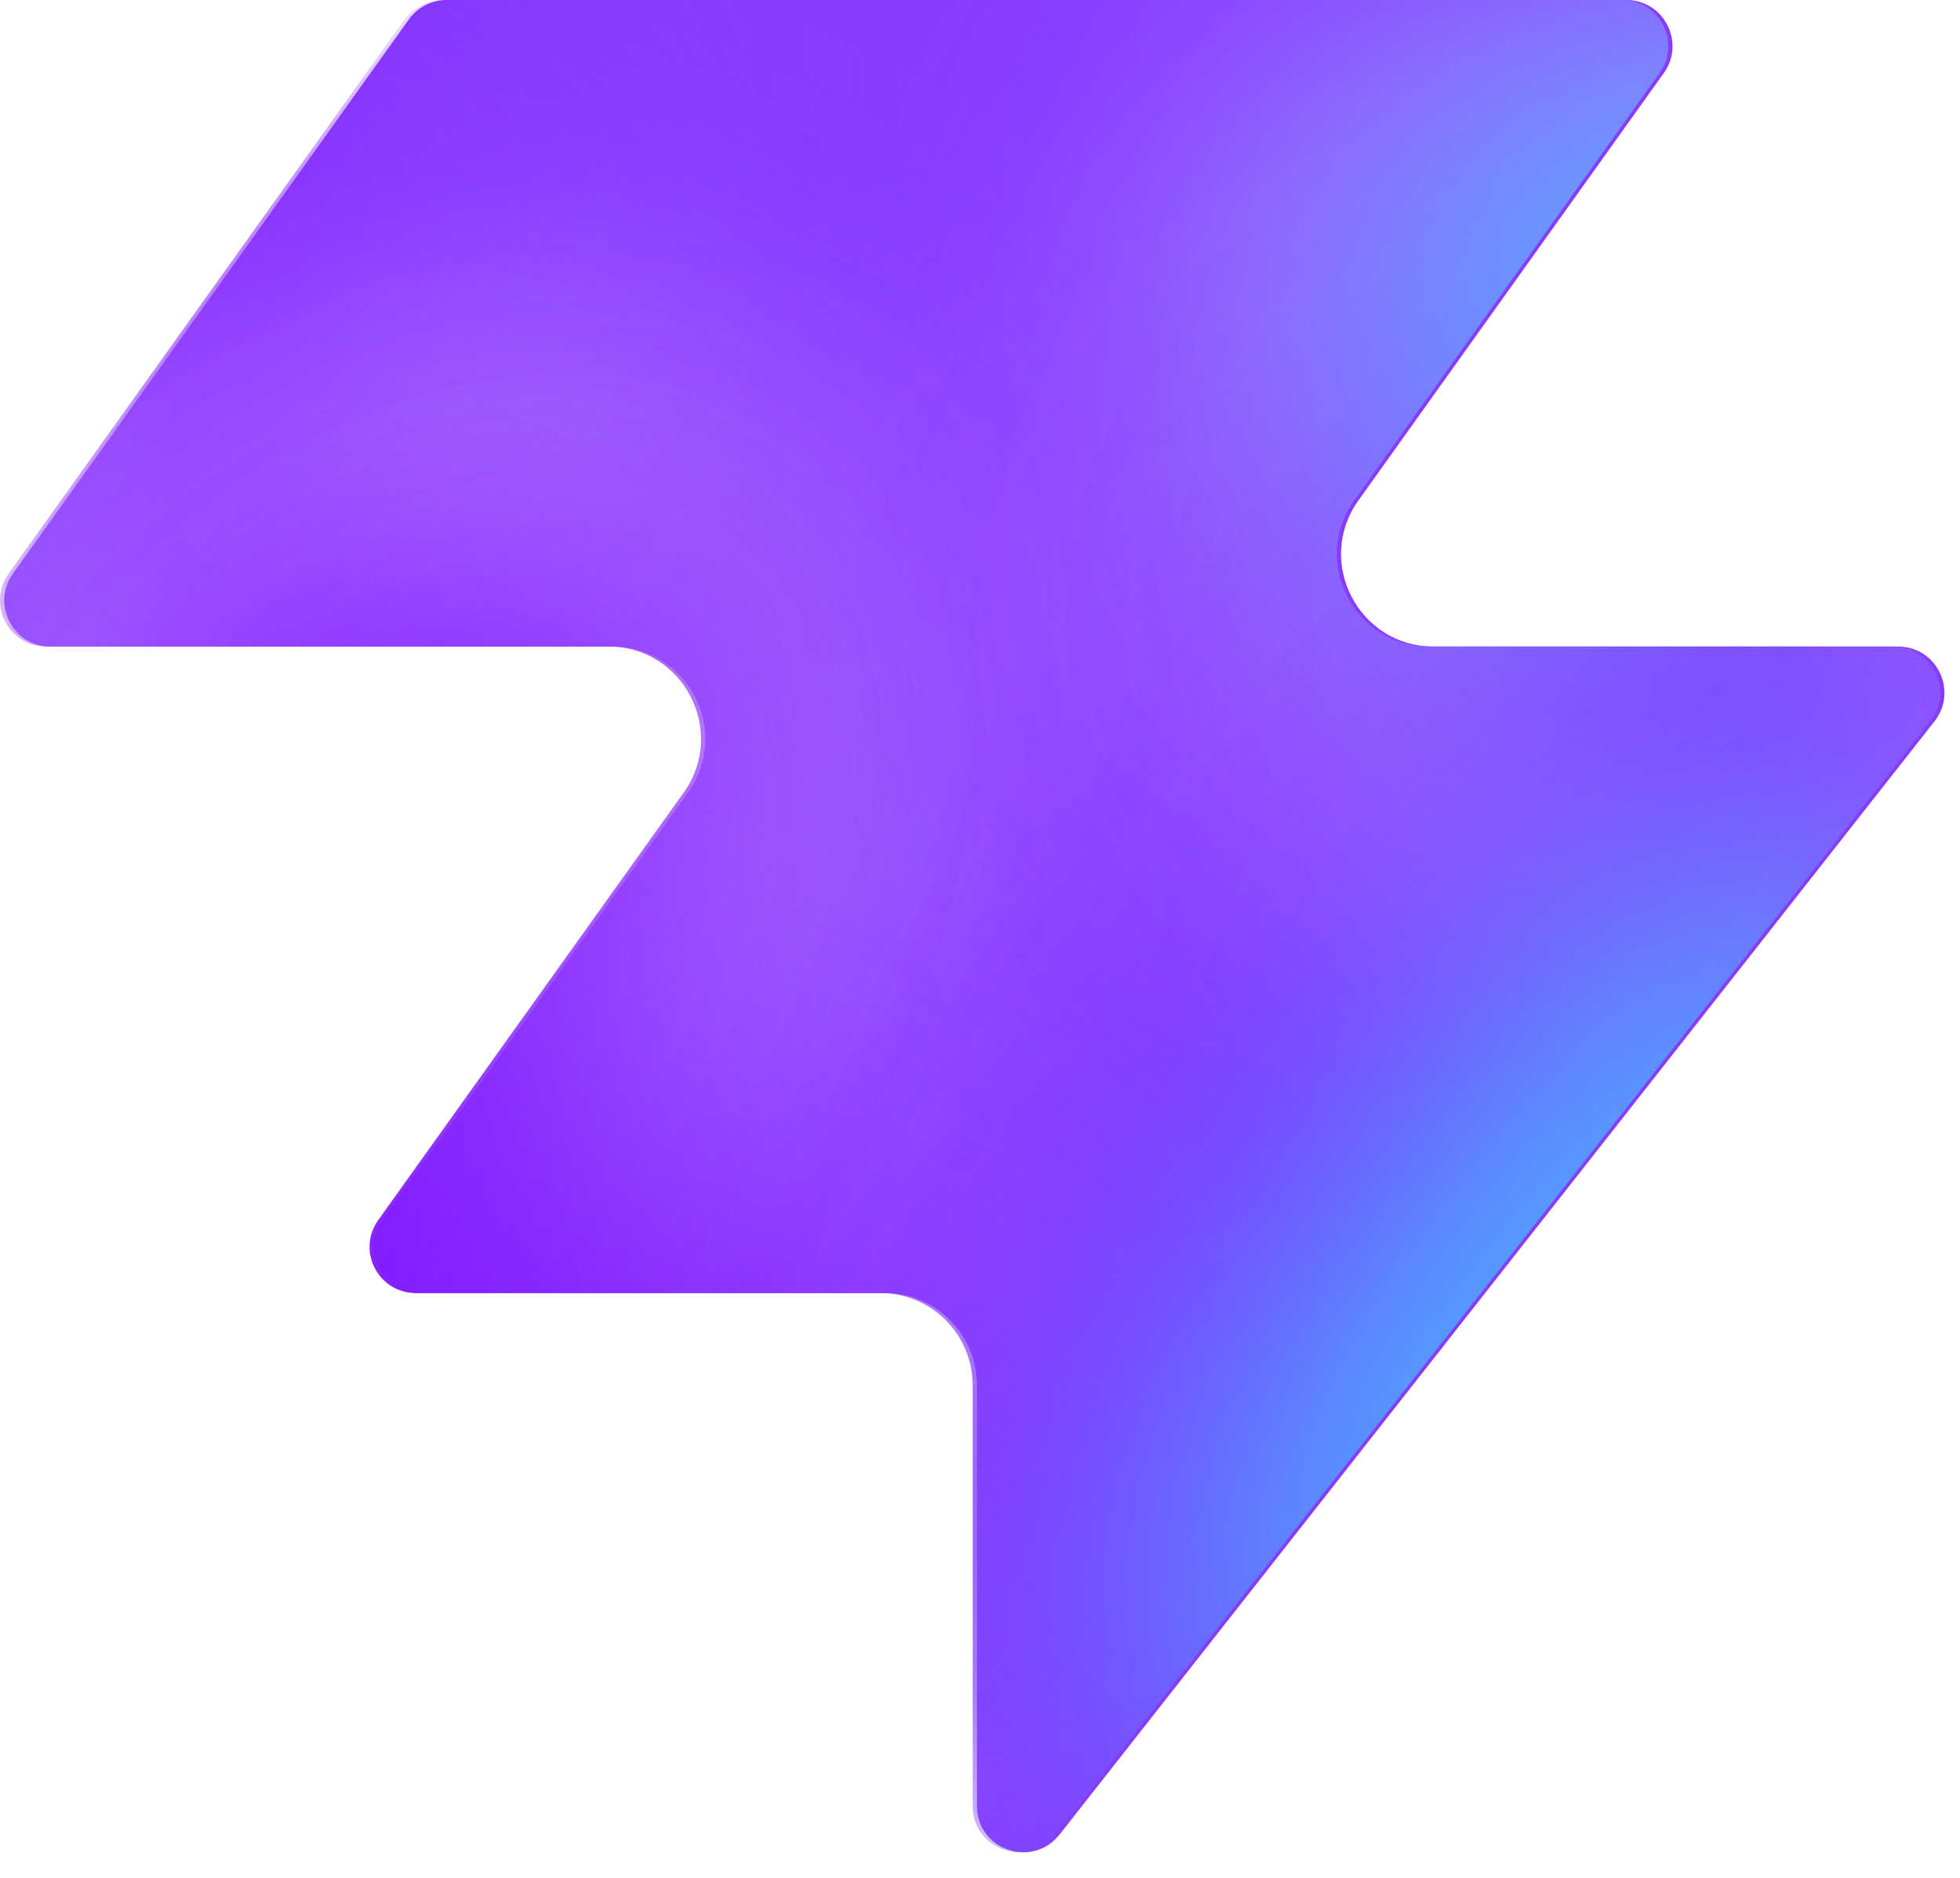
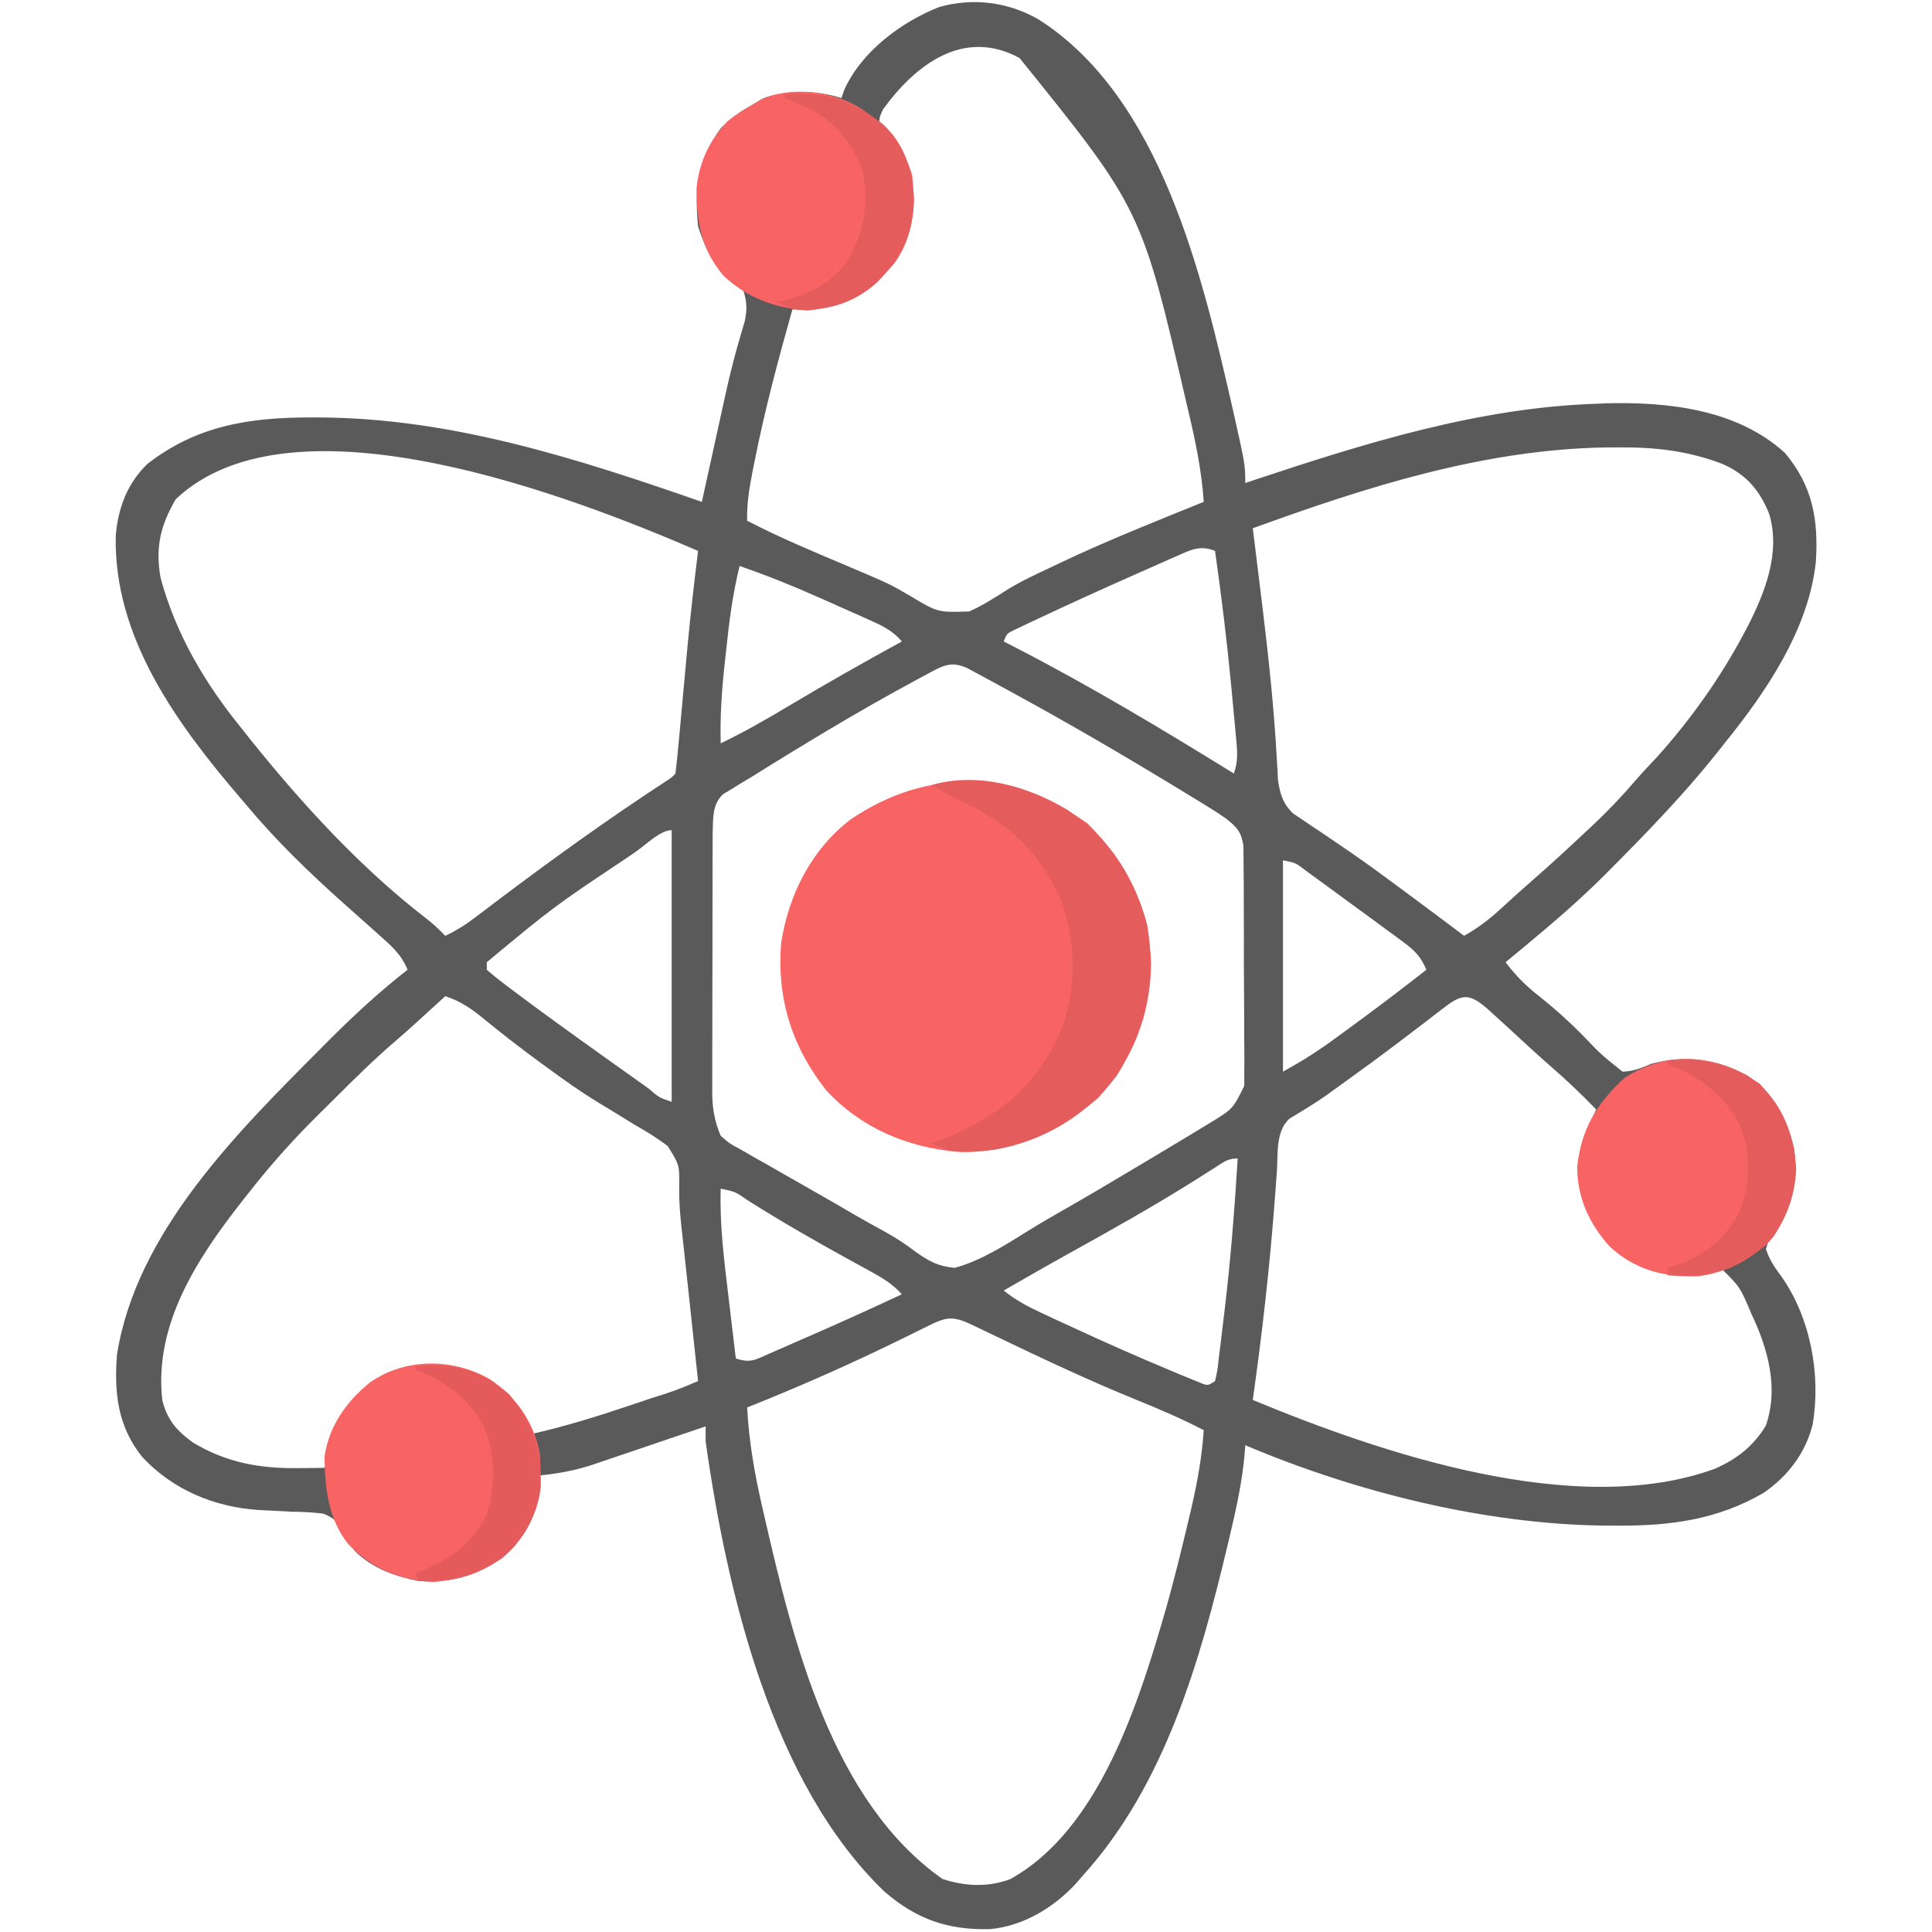
- <svg xmlns="http://www.w3.org/2000/svg" width="48" height="46" fill="none" viewBox="0 0 48 46">
-   <path fill="#863bff" d="M25.946 44.938c-.664.845-2.021.375-2.021-.698V33.937a2.26 2.26 0 0 0-2.262-2.262H10.287c-.92 0-1.456-1.04-.92-1.788l7.48-10.471c1.07-1.497 0-3.578-1.842-3.578H1.237c-.92 0-1.456-1.04-.92-1.788L10.013.474c.214-.297.556-.474.92-.474h28.894c.92 0 1.456 1.04.92 1.788l-7.48 10.471c-1.07 1.498 0 3.579 1.842 3.579h11.377c.943 0 1.473 1.088.89 1.83L25.947 44.94z" style="fill:#863bff;fill:color(display-p3 .525 .23 1);fill-opacity:1" />
-   <mask id="a" width="48" height="46" x="0" y="0" maskUnits="userSpaceOnUse" style="mask-type:alpha">
-     <path fill="#000" d="M25.842 44.938c-.664.844-2.021.375-2.021-.698V33.937a2.26 2.26 0 0 0-2.262-2.262H10.183c-.92 0-1.456-1.04-.92-1.788l7.48-10.471c1.07-1.498 0-3.579-1.842-3.579H1.133c-.92 0-1.456-1.04-.92-1.787L9.91.473c.214-.297.556-.474.92-.474h28.894c.92 0 1.456 1.04.92 1.788l-7.48 10.471c-1.07 1.498 0 3.578 1.842 3.578h11.377c.943 0 1.473 1.088.89 1.832L25.843 44.94z" style="fill:#000;fill-opacity:1" />
-   </mask>
-   <g mask="url(#a)">
-     <g filter="url(#b)">
-       <ellipse cx="5.508" cy="14.704" fill="#ede6ff" rx="5.508" ry="14.704" style="fill:#ede6ff;fill:color(display-p3 .927 .903 1);fill-opacity:1" transform="matrix(.00324 1 1 -.00324 -4.47 31.516)" />
-     </g>
-     <g filter="url(#c)">
-       <ellipse cx="10.399" cy="29.851" fill="#ede6ff" rx="10.399" ry="29.851" style="fill:#ede6ff;fill:color(display-p3 .927 .903 1);fill-opacity:1" transform="matrix(.00324 1 1 -.00324 -39.328 7.883)" />
-     </g>
-     <g filter="url(#d)">
-       <ellipse cx="5.508" cy="30.487" fill="#7e14ff" rx="5.508" ry="30.487" style="fill:#7e14ff;fill:color(display-p3 .492 .077 1);fill-opacity:1" transform="rotate(89.814 -25.913 -14.639)scale(1 -1)" />
-     </g>
-     <g filter="url(#e)">
-       <ellipse cx="5.508" cy="30.599" fill="#7e14ff" rx="5.508" ry="30.599" style="fill:#7e14ff;fill:color(display-p3 .492 .077 1);fill-opacity:1" transform="rotate(89.814 -32.644 -3.334)scale(1 -1)" />
-     </g>
-     <g filter="url(#f)">
-       <ellipse cx="5.508" cy="30.599" fill="#7e14ff" rx="5.508" ry="30.599" style="fill:#7e14ff;fill:color(display-p3 .492 .077 1);fill-opacity:1" transform="matrix(.00324 1 1 -.00324 -34.34 30.47)" />
-     </g>
-     <g filter="url(#g)">
-       <ellipse cx="14.072" cy="22.078" fill="#ede6ff" rx="14.072" ry="22.078" style="fill:#ede6ff;fill:color(display-p3 .927 .903 1);fill-opacity:1" transform="rotate(93.35 24.506 48.493)scale(-1 1)" />
-     </g>
-     <g filter="url(#h)">
-       <ellipse cx="3.47" cy="21.501" fill="#7e14ff" rx="3.47" ry="21.501" style="fill:#7e14ff;fill:color(display-p3 .492 .077 1);fill-opacity:1" transform="rotate(89.009 28.708 47.59)scale(-1 1)" />
-     </g>
-     <g filter="url(#i)">
-       <ellipse cx="3.47" cy="21.501" fill="#7e14ff" rx="3.47" ry="21.501" style="fill:#7e14ff;fill:color(display-p3 .492 .077 1);fill-opacity:1" transform="rotate(89.009 28.708 47.59)scale(-1 1)" />
-     </g>
-     <g filter="url(#j)">
-       <ellipse cx=".387" cy="8.972" fill="#7e14ff" rx="4.407" ry="29.108" style="fill:#7e14ff;fill:color(display-p3 .492 .077 1);fill-opacity:1" transform="rotate(39.51 .387 8.972)" />
-     </g>
-     <g filter="url(#k)">
-       <ellipse cx="47.523" cy="-6.092" fill="#7e14ff" rx="4.407" ry="29.108" style="fill:#7e14ff;fill:color(display-p3 .492 .077 1);fill-opacity:1" transform="rotate(37.892 47.523 -6.092)" />
-     </g>
-     <g filter="url(#l)">
-       <ellipse cx="41.412" cy="6.333" fill="#47bfff" rx="5.971" ry="9.665" style="fill:#47bfff;fill:color(display-p3 .28 .748 1);fill-opacity:1" transform="rotate(37.892 41.412 6.333)" />
-     </g>
-     <g filter="url(#m)">
-       <ellipse cx="-1.879" cy="38.332" fill="#7e14ff" rx="4.407" ry="29.108" style="fill:#7e14ff;fill:color(display-p3 .492 .077 1);fill-opacity:1" transform="rotate(37.892 -1.88 38.332)" />
-     </g>
-     <g filter="url(#n)">
-       <ellipse cx="-1.879" cy="38.332" fill="#7e14ff" rx="4.407" ry="29.108" style="fill:#7e14ff;fill:color(display-p3 .492 .077 1);fill-opacity:1" transform="rotate(37.892 -1.88 38.332)" />
-     </g>
-     <g filter="url(#o)">
-       <ellipse cx="35.651" cy="29.907" fill="#7e14ff" rx="4.407" ry="29.108" style="fill:#7e14ff;fill:color(display-p3 .492 .077 1);fill-opacity:1" transform="rotate(37.892 35.651 29.907)" />
-     </g>
-     <g filter="url(#p)">
-       <ellipse cx="38.418" cy="32.4" fill="#47bfff" rx="5.971" ry="15.297" style="fill:#47bfff;fill:color(display-p3 .28 .748 1);fill-opacity:1" transform="rotate(37.892 38.418 32.4)" />
-     </g>
-   </g>
-   <defs>
-     <filter id="b" width="60.045" height="41.654" x="-19.77" y="16.149" color-interpolation-filters="sRGB" filterUnits="userSpaceOnUse">
-       <feFlood flood-opacity="0" result="BackgroundImageFix" />
-       <feBlend in="SourceGraphic" in2="BackgroundImageFix" result="shape" />
-       <feGaussianBlur result="effect1_foregroundBlur_2002_17158" stdDeviation="7.659" />
-     </filter>
-     <filter id="c" width="90.34" height="51.437" x="-54.613" y="-7.533" color-interpolation-filters="sRGB" filterUnits="userSpaceOnUse">
-       <feFlood flood-opacity="0" result="BackgroundImageFix" />
-       <feBlend in="SourceGraphic" in2="BackgroundImageFix" result="shape" />
-       <feGaussianBlur result="effect1_foregroundBlur_2002_17158" stdDeviation="7.659" />
-     </filter>
-     <filter id="d" width="79.355" height="29.4" x="-49.64" y="2.03" color-interpolation-filters="sRGB" filterUnits="userSpaceOnUse">
-       <feFlood flood-opacity="0" result="BackgroundImageFix" />
-       <feBlend in="SourceGraphic" in2="BackgroundImageFix" result="shape" />
-       <feGaussianBlur result="effect1_foregroundBlur_2002_17158" stdDeviation="4.596" />
-     </filter>
-     <filter id="e" width="79.579" height="29.4" x="-45.045" y="20.029" color-interpolation-filters="sRGB" filterUnits="userSpaceOnUse">
-       <feFlood flood-opacity="0" result="BackgroundImageFix" />
-       <feBlend in="SourceGraphic" in2="BackgroundImageFix" result="shape" />
-       <feGaussianBlur result="effect1_foregroundBlur_2002_17158" stdDeviation="4.596" />
-     </filter>
-     <filter id="f" width="79.579" height="29.4" x="-43.513" y="21.178" color-interpolation-filters="sRGB" filterUnits="userSpaceOnUse">
-       <feFlood flood-opacity="0" result="BackgroundImageFix" />
-       <feBlend in="SourceGraphic" in2="BackgroundImageFix" result="shape" />
-       <feGaussianBlur result="effect1_foregroundBlur_2002_17158" stdDeviation="4.596" />
-     </filter>
-     <filter id="g" width="74.749" height="58.852" x="15.756" y="-17.901" color-interpolation-filters="sRGB" filterUnits="userSpaceOnUse">
-       <feFlood flood-opacity="0" result="BackgroundImageFix" />
-       <feBlend in="SourceGraphic" in2="BackgroundImageFix" result="shape" />
-       <feGaussianBlur result="effect1_foregroundBlur_2002_17158" stdDeviation="7.659" />
-     </filter>
-     <filter id="h" width="61.377" height="25.362" x="23.548" y="2.284" color-interpolation-filters="sRGB" filterUnits="userSpaceOnUse">
-       <feFlood flood-opacity="0" result="BackgroundImageFix" />
-       <feBlend in="SourceGraphic" in2="BackgroundImageFix" result="shape" />
-       <feGaussianBlur result="effect1_foregroundBlur_2002_17158" stdDeviation="4.596" />
-     </filter>
-     <filter id="i" width="61.377" height="25.362" x="23.548" y="2.284" color-interpolation-filters="sRGB" filterUnits="userSpaceOnUse">
-       <feFlood flood-opacity="0" result="BackgroundImageFix" />
-       <feBlend in="SourceGraphic" in2="BackgroundImageFix" result="shape" />
-       <feGaussianBlur result="effect1_foregroundBlur_2002_17158" stdDeviation="4.596" />
-     </filter>
-     <filter id="j" width="56.045" height="63.649" x="-27.636" y="-22.853" color-interpolation-filters="sRGB" filterUnits="userSpaceOnUse">
-       <feFlood flood-opacity="0" result="BackgroundImageFix" />
-       <feBlend in="SourceGraphic" in2="BackgroundImageFix" result="shape" />
-       <feGaussianBlur result="effect1_foregroundBlur_2002_17158" stdDeviation="4.596" />
-     </filter>
-     <filter id="k" width="54.814" height="64.646" x="20.116" y="-38.415" color-interpolation-filters="sRGB" filterUnits="userSpaceOnUse">
-       <feFlood flood-opacity="0" result="BackgroundImageFix" />
-       <feBlend in="SourceGraphic" in2="BackgroundImageFix" result="shape" />
-       <feGaussianBlur result="effect1_foregroundBlur_2002_17158" stdDeviation="4.596" />
-     </filter>
-     <filter id="l" width="33.541" height="35.313" x="24.641" y="-11.323" color-interpolation-filters="sRGB" filterUnits="userSpaceOnUse">
-       <feFlood flood-opacity="0" result="BackgroundImageFix" />
-       <feBlend in="SourceGraphic" in2="BackgroundImageFix" result="shape" />
-       <feGaussianBlur result="effect1_foregroundBlur_2002_17158" stdDeviation="4.596" />
-     </filter>
-     <filter id="m" width="54.814" height="64.646" x="-29.286" y="6.009" color-interpolation-filters="sRGB" filterUnits="userSpaceOnUse">
-       <feFlood flood-opacity="0" result="BackgroundImageFix" />
-       <feBlend in="SourceGraphic" in2="BackgroundImageFix" result="shape" />
-       <feGaussianBlur result="effect1_foregroundBlur_2002_17158" stdDeviation="4.596" />
-     </filter>
-     <filter id="n" width="54.814" height="64.646" x="-29.286" y="6.009" color-interpolation-filters="sRGB" filterUnits="userSpaceOnUse">
-       <feFlood flood-opacity="0" result="BackgroundImageFix" />
-       <feBlend in="SourceGraphic" in2="BackgroundImageFix" result="shape" />
-       <feGaussianBlur result="effect1_foregroundBlur_2002_17158" stdDeviation="4.596" />
-     </filter>
-     <filter id="o" width="54.814" height="64.646" x="8.244" y="-2.416" color-interpolation-filters="sRGB" filterUnits="userSpaceOnUse">
-       <feFlood flood-opacity="0" result="BackgroundImageFix" />
-       <feBlend in="SourceGraphic" in2="BackgroundImageFix" result="shape" />
-       <feGaussianBlur result="effect1_foregroundBlur_2002_17158" stdDeviation="4.596" />
-     </filter>
-     <filter id="p" width="39.409" height="43.623" x="18.713" y="10.588" color-interpolation-filters="sRGB" filterUnits="userSpaceOnUse">
-       <feFlood flood-opacity="0" result="BackgroundImageFix" />
-       <feBlend in="SourceGraphic" in2="BackgroundImageFix" result="shape" />
-       <feGaussianBlur result="effect1_foregroundBlur_2002_17158" stdDeviation="4.596" />
-     </filter>
-   </defs>
+ <svg xmlns="http://www.w3.org/2000/svg" version="1.1" width="512" height="512">
+   <path d="M0 0 C32.788 20.686 43.661 68.383 51.687 103.375 C55 118.139 55 118.139 55 123 C56.22 122.593 56.22 122.593 57.465 122.177 C86.822 112.423 116.819 103.045 148 102 C148.864 101.96 149.727 101.92 150.617 101.879 C167.157 101.462 185.301 103.476 198 115 C205.352 123.755 206.933 132.627 206.225 143.848 C204.355 161.725 193.017 178.405 182 192 C181.294 192.897 180.587 193.794 179.859 194.719 C171.327 205.4 161.885 215.196 152.25 224.875 C151.553 225.576 150.857 226.278 150.139 227 C143.584 233.535 136.626 239.539 129.5 245.438 C128.964 245.883 128.428 246.328 127.875 246.787 C126.584 247.859 125.292 248.93 124 250 C126.73 253.639 129.538 256.401 133.125 259.188 C137.087 262.356 140.752 265.636 144.312 269.25 C149.341 274.496 149.341 274.496 155 279 C157.925 278.927 159.872 278.053 162.562 276.938 C171.534 274.491 179.877 275.582 188 280 C195.107 284.693 198.62 291.252 200.438 299.438 C201.628 307.745 200.045 313.526 195.5 320.5 C193.816 323.19 193.816 323.19 193 326 C193.915 328.926 195.312 330.874 197.129 333.336 C204.831 344.302 207.601 359.392 205.375 372.5 C203.45 380.158 198.788 386.224 192.324 390.656 C180.007 397.778 167.642 399.381 153.625 399.312 C151.78 399.304 151.78 399.304 149.897 399.295 C118.09 398.878 84.208 390.344 55 378 C54.964 378.557 54.928 379.115 54.891 379.689 C54.271 387.365 52.652 394.704 50.875 402.188 C50.72 402.844 50.564 403.5 50.404 404.176 C43.077 435.017 33.742 468.003 12 492 C11.428 492.665 10.855 493.33 10.266 494.016 C4.359 500.484 -3.816 505.439 -12.629 506.238 C-23.832 506.522 -32.085 503.639 -40.602 496.305 C-70.505 467.57 -82.356 416.814 -88 377 C-88 375.68 -88 374.36 -88 373 C-89.049 373.358 -90.097 373.717 -91.178 374.086 C-95.096 375.422 -99.018 376.749 -102.941 378.072 C-104.634 378.644 -106.325 379.22 -108.016 379.798 C-110.456 380.631 -112.899 381.455 -115.344 382.277 C-116.09 382.535 -116.836 382.792 -117.605 383.057 C-122.419 384.663 -126.945 385.518 -132 386 C-132.035 386.609 -132.07 387.217 -132.107 387.844 C-132.636 395.804 -134.913 401.359 -140.812 406.812 C-147.72 412.449 -155.1 414.584 -164 414 C-170.449 412.681 -176.256 410.689 -181 406 C-181.867 404.481 -182.712 402.948 -183.539 401.406 C-185.315 398.689 -186.281 397.266 -189.352 396.129 C-192.132 395.769 -194.822 395.65 -197.625 395.625 C-199.602 395.526 -201.578 395.421 -203.555 395.309 C-204.498 395.263 -205.441 395.218 -206.413 395.171 C-218.253 394.387 -229.193 389.807 -237.309 381.117 C-243.814 372.975 -244.778 364.165 -244 354 C-238.885 321.504 -211.985 294.945 -189.812 272.688 C-188.969 271.839 -188.126 270.991 -187.257 270.117 C-180.812 263.689 -174.176 257.606 -167 252 C-168.563 248.008 -171.361 245.584 -174.5 242.812 C-175.038 242.328 -175.575 241.844 -176.129 241.345 C-178.605 239.118 -181.1 236.911 -183.594 234.703 C-192.958 226.372 -201.977 217.644 -210 208 C-210.449 207.475 -210.898 206.95 -211.361 206.41 C-228.15 186.775 -244.959 163.82 -244.32 136.926 C-243.73 129.696 -241.264 123.122 -236 118 C-222.877 107.733 -208.771 105.602 -192.5 105.625 C-191.485 105.626 -191.485 105.626 -190.45 105.628 C-155.252 105.777 -121.917 116.556 -89 128 C-88.779 126.988 -88.557 125.976 -88.329 124.933 C-87.49 121.103 -86.647 117.273 -85.802 113.443 C-85.44 111.8 -85.079 110.156 -84.72 108.512 C-84.197 106.121 -83.67 103.73 -83.141 101.34 C-82.967 100.553 -82.793 99.766 -82.614 98.955 C-81.762 95.158 -80.856 91.392 -79.807 87.645 C-79.616 86.965 -79.426 86.285 -79.23 85.585 C-78.708 83.755 -78.168 81.929 -77.628 80.104 C-76.987 76.935 -77.022 75.057 -78 72 C-79.46 70.419 -79.46 70.419 -81.312 69.188 C-86.131 65.368 -88.092 60.725 -90 55 C-91.047 45.05 -89.901 37.232 -84 29 C-81.548 26.499 -79.045 24.712 -76 23 C-74.969 22.381 -73.938 21.762 -72.875 21.125 C-66.779 18.715 -58.133 18.956 -52 21 C-51.762 20.286 -51.523 19.572 -51.277 18.836 C-46.704 8.682 -36.22 0.852 -26.062 -3.16 C-17.041 -5.634 -8.127 -4.511 0 0 Z M-41 24 C-41.939 26.057 -41.939 26.057 -42 28 C-40.228 30.466 -40.228 30.466 -38 33 C-33.636 40.757 -32.914 48.328 -35 56.938 C-37.325 64.02 -42.257 69.764 -48.75 73.438 C-52.198 74.889 -55.578 75.517 -59.266 76.098 C-60.341 76.269 -61.416 76.441 -62.524 76.617 C-63.75 76.807 -63.75 76.807 -65 77 C-68.732 90.185 -72.251 103.371 -74.938 116.812 C-75.149 117.86 -75.36 118.908 -75.577 119.988 C-76.434 124.409 -77.11 128.483 -77 133 C-68.387 137.475 -59.436 141.193 -50.5 144.966 C-39.162 149.78 -39.162 149.78 -33.816 152.91 C-26.495 157.312 -26.495 157.312 -18.164 157.051 C-14.627 155.471 -11.413 153.433 -8.164 151.335 C-4.368 148.993 -0.345 147.143 3.688 145.25 C4.537 144.844 5.386 144.437 6.261 144.019 C18.617 138.177 31.336 133.127 44 128 C43.463 119.8 41.827 111.985 39.938 104 C39.784 103.349 39.63 102.698 39.472 102.027 C27.519 50.435 27.519 50.435 -4.812 10.375 C-19.562 2.372 -32.313 12.009 -41 24 Z M57 135 C57.141 136.131 57.282 137.262 57.427 138.427 C58.085 143.721 58.732 149.017 59.375 154.312 C59.491 155.265 59.607 156.218 59.726 157.199 C61.291 170.149 62.654 183.061 63.367 196.089 C63.425 197.077 63.483 198.064 63.543 199.082 C63.584 199.92 63.626 200.757 63.669 201.62 C64.183 205.313 64.982 208.058 67.761 210.631 C68.468 211.102 69.174 211.573 69.902 212.059 C70.701 212.603 71.5 213.147 72.323 213.707 C73.186 214.278 74.049 214.849 74.938 215.438 C76.755 216.674 78.572 217.912 80.387 219.152 C81.782 220.101 81.782 220.101 83.205 221.07 C87.622 224.12 91.939 227.302 96.25 230.5 C97.391 231.344 97.391 231.344 98.554 232.205 C103.384 235.784 108.195 239.389 113 243 C116.692 240.928 119.706 238.621 122.812 235.75 C125.773 233.027 128.752 230.337 131.789 227.699 C136.132 223.909 140.36 220.007 144.562 216.062 C145.279 215.398 145.995 214.733 146.732 214.049 C150.898 210.141 154.77 206.106 158.483 201.766 C160.297 199.654 162.211 197.647 164.125 195.625 C173.039 185.692 180.858 174.723 187.125 162.938 C187.479 162.272 187.833 161.607 188.197 160.922 C192.825 151.848 196.878 141.42 193.875 131.25 C191.385 124.919 187.674 120.664 181.442 117.94 C172.367 114.445 163.473 113.476 153.812 113.562 C152.596 113.571 151.379 113.579 150.125 113.588 C117.986 114.174 86.954 124.102 57 135 Z M-228.438 127.312 C-232.478 134.262 -233.878 140.051 -232.441 148.148 C-228.354 163.155 -220.767 175.987 -211 188 C-210.281 188.91 -209.561 189.82 -208.82 190.758 C-195.103 207.892 -179.412 225.038 -161.996 238.441 C-160.181 239.858 -158.585 241.334 -157 243 C-154.011 241.608 -151.488 239.977 -148.867 237.98 C-148.07 237.377 -147.274 236.773 -146.453 236.152 C-145.602 235.503 -144.751 234.855 -143.875 234.188 C-129.044 222.985 -114.038 212.182 -98.48 202.009 C-97.016 201.078 -97.016 201.078 -96 200 C-95.648 197.103 -95.355 194.219 -95.098 191.312 C-95.015 190.422 -94.932 189.531 -94.847 188.614 C-94.581 185.743 -94.322 182.872 -94.062 180 C-93.723 176.271 -93.38 172.541 -93.035 168.812 C-92.951 167.902 -92.867 166.992 -92.78 166.053 C-91.994 157.685 -91.034 149.341 -90 141 C-122.451 126.959 -197.287 97.759 -228.438 127.312 Z M36.785 142.395 C36.181 142.658 35.577 142.921 34.954 143.192 C32.985 144.054 31.024 144.932 29.062 145.812 C27.712 146.41 26.36 147.007 25.009 147.603 C16.863 151.211 8.751 154.898 0.688 158.688 C-0.188 159.097 -1.064 159.506 -1.967 159.927 C-3.153 160.495 -3.153 160.495 -4.363 161.074 C-5.047 161.4 -5.73 161.726 -6.435 162.061 C-8.184 162.92 -8.184 162.92 -9 165 C-7.907 165.559 -6.814 166.119 -5.688 166.695 C14.061 176.896 33.104 188.309 52 200 C53.194 196.418 52.891 194.057 52.547 190.297 C52.487 189.63 52.427 188.963 52.365 188.276 C52.167 186.1 51.959 183.925 51.75 181.75 C51.611 180.258 51.472 178.766 51.333 177.274 C50.184 165.142 48.717 153.064 47 141 C43.002 139.388 40.598 140.713 36.785 142.395 Z M-79 145 C-80.881 152.597 -81.816 160.16 -82.625 167.938 C-82.759 169.149 -82.893 170.36 -83.031 171.607 C-83.756 178.434 -84.196 185.135 -84 192 C-77.664 188.943 -71.654 185.494 -65.625 181.875 C-55.855 176.051 -45.978 170.457 -36 165 C-38.607 161.915 -41.596 160.633 -45.25 159.004 C-45.863 158.729 -46.477 158.454 -47.109 158.171 C-48.408 157.591 -49.71 157.013 -51.012 156.439 C-52.969 155.576 -54.92 154.702 -56.871 153.826 C-64.144 150.581 -71.462 147.585 -79 145 Z M-28.559 173.246 C-29.954 173.995 -29.954 173.995 -31.377 174.76 C-32.387 175.313 -33.397 175.867 -34.438 176.438 C-35.486 177.009 -36.534 177.58 -37.614 178.168 C-46.179 182.889 -54.582 187.856 -62.938 192.938 C-63.527 193.295 -64.116 193.653 -64.722 194.022 C-68.498 196.322 -72.251 198.658 -76 201 C-76.917 201.548 -77.833 202.096 -78.778 202.661 C-79.595 203.166 -80.412 203.671 -81.254 204.191 C-82.313 204.831 -82.313 204.831 -83.393 205.483 C-86.267 208.197 -85.989 211.72 -86.134 215.522 C-86.143 216.892 -86.146 218.262 -86.145 219.633 C-86.149 220.384 -86.152 221.136 -86.155 221.911 C-86.165 224.387 -86.167 226.864 -86.168 229.34 C-86.171 231.067 -86.175 232.794 -86.178 234.522 C-86.184 238.139 -86.186 241.756 -86.185 245.373 C-86.185 250.001 -86.199 254.629 -86.216 259.256 C-86.227 262.823 -86.229 266.389 -86.229 269.955 C-86.23 271.661 -86.234 273.367 -86.242 275.073 C-86.252 277.462 -86.249 279.85 -86.243 282.238 C-86.249 282.938 -86.254 283.638 -86.26 284.359 C-86.233 288.606 -85.68 292.091 -84 296 C-81.631 298.071 -81.631 298.071 -78.637 299.664 C-76.98 300.626 -76.98 300.626 -75.29 301.608 C-74.089 302.281 -72.889 302.953 -71.688 303.625 C-70.459 304.329 -69.232 305.035 -68.005 305.742 C-65.526 307.168 -63.041 308.583 -60.551 309.989 C-56.448 312.307 -52.377 314.68 -48.306 317.054 C-45.744 318.53 -43.159 319.956 -40.566 321.379 C-37.662 322.987 -35.021 324.678 -32.402 326.715 C-28.695 329.3 -26.513 330.533 -22 331 C-14.769 329.006 -8.388 324.812 -2.067 320.892 C0.925 319.046 3.951 317.287 7.008 315.551 C13.05 312.108 19.031 308.568 25 305 C26.055 304.372 27.11 303.743 28.196 303.096 C31.344 301.218 34.486 299.33 37.625 297.438 C38.579 296.866 39.533 296.294 40.516 295.706 C41.858 294.89 41.858 294.89 43.227 294.059 C44.006 293.587 44.785 293.116 45.588 292.631 C51.745 288.86 51.745 288.86 54.748 282.768 C54.747 280.938 54.747 280.938 54.745 279.07 C54.752 278.393 54.759 277.716 54.767 277.018 C54.783 274.791 54.756 272.567 54.727 270.34 C54.726 268.787 54.727 267.234 54.73 265.682 C54.729 262.433 54.709 259.184 54.672 255.935 C54.627 251.773 54.626 247.612 54.639 243.45 C54.646 240.246 54.633 237.042 54.613 233.838 C54.605 232.303 54.603 230.768 54.606 229.234 C54.607 227.089 54.582 224.945 54.549 222.801 C54.54 221.581 54.531 220.361 54.521 219.105 C53.902 215.415 52.884 214.295 50 212 C48.652 211.04 47.269 210.126 45.859 209.258 C44.644 208.506 44.644 208.506 43.404 207.739 C42.528 207.206 41.652 206.674 40.75 206.125 C39.825 205.558 38.899 204.992 37.946 204.408 C22.974 195.282 7.841 186.446 -7.566 178.074 C-9.283 177.141 -10.997 176.204 -12.712 175.266 C-13.752 174.706 -14.792 174.147 -15.863 173.57 C-16.784 173.073 -17.705 172.575 -18.654 172.063 C-22.718 170.222 -24.842 171.247 -28.559 173.246 Z M-106.375 220.625 C-107.221 221.205 -108.067 221.786 -108.939 222.384 C-128.211 235.247 -128.211 235.247 -146 250 C-146 250.66 -146 251.32 -146 252 C-144.268 253.509 -142.459 254.929 -140.625 256.312 C-140.048 256.748 -139.472 257.184 -138.878 257.633 C-131.011 263.547 -123.01 269.282 -115 275 C-114.192 275.577 -113.384 276.155 -112.552 276.75 C-110.183 278.441 -107.811 280.128 -105.438 281.812 C-104.705 282.334 -103.972 282.856 -103.218 283.394 C-100.349 285.859 -100.349 285.859 -97 287 C-97 263.24 -97 239.48 -97 215 C-100.029 215 -103.962 218.968 -106.375 220.625 Z M65 223 C65 241.48 65 259.96 65 279 C70.752 275.739 70.752 275.739 76.164 272.117 C76.888 271.594 77.612 271.071 78.358 270.532 C79.106 269.985 79.854 269.438 80.625 268.875 C81.405 268.308 82.186 267.741 82.99 267.157 C89.753 262.225 96.408 257.159 103 252 C101.569 248.559 99.906 246.878 96.922 244.68 C96.097 244.066 95.272 243.453 94.421 242.821 C93.54 242.179 92.658 241.536 91.75 240.875 C90.854 240.214 89.959 239.554 89.036 238.873 C86.363 236.906 83.683 234.952 81 233 C79.544 231.931 78.088 230.862 76.633 229.793 C75.381 228.882 74.129 227.971 72.875 227.062 C72.302 226.644 71.73 226.226 71.14 225.794 C68.35 223.638 68.35 223.638 65 223 Z M-157 259 C-158.052 259.961 -158.052 259.961 -159.125 260.941 C-160.074 261.806 -161.023 262.671 -162 263.562 C-162.928 264.409 -163.856 265.256 -164.812 266.129 C-166.437 267.605 -168.072 269.062 -169.74 270.489 C-175.542 275.456 -180.966 280.78 -186.363 286.178 C-187.926 287.739 -189.497 289.291 -191.068 290.844 C-197.495 297.234 -203.411 303.85 -209 311 C-209.522 311.657 -210.044 312.315 -210.582 312.992 C-222.577 328.262 -234.224 345.799 -232 366 C-230.713 371.261 -228.172 374.187 -223.812 377.312 C-215.124 382.572 -206.2 384.189 -196.125 384.062 C-195.092 384.056 -195.092 384.056 -194.039 384.049 C-192.359 384.037 -190.68 384.019 -189 384 C-188.841 383.371 -188.683 382.742 -188.52 382.094 C-186.047 373.025 -182.807 366.848 -175.16 361.227 C-168.174 357.26 -160.827 357.156 -153 358 C-143.744 360.959 -138.442 366.61 -134 375 C-125.292 373.003 -116.841 370.418 -108.387 367.556 C-106.344 366.865 -104.299 366.18 -102.254 365.496 C-96.013 363.53 -96.013 363.53 -90 361 C-90.091 360.16 -90.091 360.16 -90.183 359.303 C-90.818 353.414 -91.451 347.524 -92.081 341.634 C-92.316 339.443 -92.552 337.252 -92.788 335.061 C-93.018 332.934 -93.246 330.806 -93.473 328.678 C-93.696 326.6 -93.925 324.523 -94.16 322.446 C-94.625 318.236 -95.073 314.1 -94.999 309.861 C-94.911 303.75 -94.911 303.75 -98.032 298.732 C-100.894 296.551 -103.808 294.772 -106.938 293 C-109.144 291.645 -111.348 290.287 -113.551 288.926 C-114.646 288.267 -115.741 287.607 -116.87 286.928 C-121.274 284.215 -125.457 281.248 -129.625 278.188 C-130.344 277.666 -131.063 277.144 -131.803 276.606 C-137.153 272.695 -142.381 268.634 -147.5 264.425 C-150.531 261.972 -153.29 260.227 -157 259 Z M107.965 261.824 C107.164 262.435 106.363 263.045 105.538 263.674 C104.68 264.339 103.822 265.003 102.938 265.688 C101.129 267.066 99.319 268.444 97.508 269.82 C96.59 270.519 95.673 271.218 94.728 271.938 C90.629 275.036 86.479 278.058 82.312 281.062 C81.608 281.573 80.903 282.084 80.177 282.61 C79.496 283.101 78.815 283.592 78.113 284.098 C77.119 284.815 77.119 284.815 76.104 285.547 C74.604 286.583 73.07 287.572 71.517 288.527 C70.292 289.285 70.292 289.285 69.043 290.059 C67.92 290.727 67.92 290.727 66.774 291.408 C62.998 294.797 63.721 300.7 63.387 305.492 C63.274 307.004 63.161 308.515 63.048 310.027 C62.989 310.818 62.931 311.609 62.871 312.424 C61.53 330.38 59.522 348.174 57 366 C91.117 380.152 142.653 397.626 179.438 384.25 C185.338 381.62 189.524 378.381 192.938 372.875 C196.455 362.872 193.529 352.422 189.156 343.225 C186.16 336.089 186.16 336.089 181 331 C179.66 331.304 178.327 331.642 177 332 C168.683 332.904 160.781 331.418 153.891 326.492 C148.057 321.132 144.636 314.008 143.957 306.109 C144.077 300.227 145.515 294.325 148 289 C143.924 284.81 139.736 280.838 135.309 277.023 C131.945 274.075 128.666 271.037 125.388 267.995 C123.935 266.653 122.467 265.327 121 264 C120.473 263.522 119.946 263.044 119.403 262.552 C114.779 258.498 112.802 258.094 107.965 261.824 Z M47.09 304.352 C46.277 304.866 45.464 305.381 44.627 305.911 C43.74 306.477 42.852 307.042 41.938 307.625 C30.772 314.645 19.317 321.075 7.778 327.457 C3.981 329.566 0.205 331.713 -3.562 333.875 C-5.173 334.799 -5.173 334.799 -6.816 335.742 C-7.537 336.157 -8.258 336.572 -9 337 C-5.933 339.474 -2.826 341.158 0.742 342.82 C1.881 343.352 3.02 343.883 4.194 344.431 C5.421 344.996 6.648 345.561 7.875 346.125 C8.493 346.41 9.111 346.696 9.748 346.99 C18.309 350.939 26.915 354.764 35.625 358.375 C37.009 358.955 37.009 358.955 38.421 359.547 C39.686 360.061 39.686 360.061 40.977 360.586 C42.076 361.035 42.076 361.035 43.198 361.494 C45.08 362.24 45.08 362.24 47 361 C47.632 358.242 47.632 358.242 48 354.852 C48.246 352.896 48.246 352.896 48.497 350.9 C48.665 349.475 48.833 348.05 49 346.625 C49.175 345.182 49.351 343.738 49.526 342.295 C51.125 328.896 52.179 315.469 53 302 C50.371 302 49.301 302.933 47.09 304.352 Z M-84 310 C-84.307 319.492 -83.132 328.721 -82 338.125 C-81.807 339.766 -81.614 341.406 -81.422 343.047 C-80.954 347.032 -80.479 351.016 -80 355 C-76.05 356.317 -74.813 355.334 -71.039 353.684 C-69.844 353.166 -68.649 352.648 -67.418 352.115 C-66.154 351.556 -64.889 350.997 -63.625 350.438 C-62.4 349.905 -61.175 349.373 -59.949 348.842 C-51.914 345.339 -43.944 341.704 -36 338 C-38.409 335.316 -40.973 333.754 -44.129 332.031 C-45.156 331.465 -46.184 330.898 -47.242 330.315 C-48.338 329.716 -49.434 329.117 -50.562 328.5 C-59.415 323.615 -68.142 318.601 -76.692 313.201 C-80.084 310.832 -80.084 310.832 -84 310 Z M-29.695 346.711 C-30.876 347.292 -32.056 347.873 -33.273 348.472 C-33.901 348.783 -34.53 349.094 -35.178 349.414 C-48.899 356.186 -62.784 362.325 -77 368 C-76.521 377.11 -74.987 385.746 -72.938 394.625 C-72.784 395.294 -72.631 395.963 -72.474 396.652 C-64.855 429.797 -54.704 472.186 -25.25 492.938 C-19.277 494.89 -13.27 495.214 -7.316 493.004 C16.641 479.811 27.034 445.354 34.109 420.934 C36.225 413.331 38.125 405.68 39.938 398 C40.232 396.754 40.527 395.508 40.831 394.224 C42.368 387.491 43.548 380.896 44 374 C37.993 370.891 31.895 368.278 25.625 365.75 C13.215 360.682 1.133 354.976 -10.951 349.183 C-11.669 348.84 -12.388 348.497 -13.128 348.143 C-14.488 347.494 -15.846 346.841 -17.203 346.184 C-22.764 343.528 -24.227 343.993 -29.695 346.711 Z " fill="#5A5A5A" transform="translate(275,5)" />
+   <path d="M0 0 C10.449 10.449 16.363 22.566 16.871 37.41 C16.638 50.938 11.996 62.759 2.812 72.812 C-8.103 82.107 -20.015 87.444 -34.492 87.059 C-47.89 85.835 -59.942 80.748 -69.188 70.812 C-78.309 59.278 -82.347 46.46 -81.188 31.812 C-79.222 18.933 -73.163 6.884 -62.684 -1.094 C-42.091 -14.92 -20.246 -13.895 0 0 Z " fill="#F86363" transform="translate(288.1875,218.1875)" />
+   <path d="M0 0 C7.218 4.894 11.39 9.503 13.934 17.98 C14.783 26.476 14.327 34.034 9.262 41.199 C2.552 49.066 -3.657 52.75 -13.879 53.793 C-22.415 53.116 -29.985 50.409 -36.195 44.418 C-41.967 37.52 -43.301 30.07 -43.219 21.266 C-42.485 14.363 -39.758 8.481 -34.883 3.508 C-32.931 1.959 -30.986 0.7 -28.816 -0.52 C-27.785 -1.138 -26.754 -1.757 -25.691 -2.395 C-17.287 -5.587 -7.623 -4.469 0 0 Z " fill="#F86363" transform="translate(227.8164,28.51953)" />
+   <path d="M0 0 C6.915 4.794 11.448 11.142 13.051 19.422 C13.954 29.22 12.372 36.316 6.426 44.172 C0.806 50.32 -7.013 53.035 -15.137 53.672 C-24.146 53.081 -31.393 50.167 -37.641 43.66 C-43.023 36.851 -43.837 28.833 -43.949 20.422 C-42.748 12.316 -38.161 5.813 -31.844 0.746 C-22.458 -5.814 -9.768 -5.691 0 0 Z " fill="#F86363" transform="translate(129.9492,365.5781)" />
+   <path d="M0 0 C7.107 4.693 10.62 11.252 12.438 19.438 C13.674 28.056 11.712 35.343 7.047 42.664 C1.991 48.434 -5.56 52.408 -13.191 53.238 C-22.085 53.517 -29.817 51.466 -36.438 45.312 C-41.828 39.359 -45.15 32.122 -45 24 C-43.875 14.086 -39.961 7.693 -32.688 0.812 C-22.443 -6.097 -10.706 -5.822 0 0 Z " fill="#F86363" transform="translate(463,285)" />
+   <path d="M0 0 C11.048 7.116 17.985 17.895 21.359 30.52 C23.877 45.429 21.106 57.696 13.359 70.52 C5.315 81.089 -6.04 87.928 -19.082 90.207 C-24.965 90.926 -30.369 91.552 -35.641 88.52 C-34.879 88.228 -34.117 87.937 -33.332 87.637 C-18.548 81.767 -8.648 74.103 -1.828 59.426 C2.908 47.834 2.644 35.249 -1.641 23.52 C-7.98 10.036 -15.956 3.321 -29.129 -2.816 C-32.641 -4.48 -32.641 -4.48 -35.641 -6.48 C-23.543 -9.882 -10.515 -6.245 0 0 Z " fill="#E55C5C" transform="translate(282.6406,214.4805)" />
+   <path d="M0 0 C10.13 -0.783 17.057 0.809 24.875 7.438 C31.327 15.218 33.513 21.942 33.312 32.004 C32.537 39.441 28.675 46.157 23 51 C15.706 55.52 9.57 57.168 1 57 C0.67 56.34 0.34 55.68 0 55 C0.87 54.654 0.87 54.654 1.758 54.301 C9.801 50.943 15.357 47.103 19.078 39.008 C21.436 31.315 21.307 22.879 18 15.5 C13.745 8.276 7.821 3.77 0 1 C0 0.67 0 0.34 0 0 Z " fill="#E55B5B" transform="translate(110,362)" />
+   <path d="M0 0 C10.588 -0.819 17.512 1.332 25.875 7.812 C31.771 13.208 33.724 19.932 34.25 27.688 C34.023 36.986 30.843 43.201 24.41 49.863 C17.78 55.741 10.773 57.479 2 57 C-0.215 55.988 -0.215 55.988 -2 55 C-1.056 54.797 -1.056 54.797 -0.094 54.59 C7.452 52.692 13.101 49.579 17.348 42.871 C21.178 35.416 22.535 27.71 20.316 19.457 C16.488 10.228 11.372 5.653 2.195 1.848 C1.471 1.568 0.746 1.288 0 1 C0 0.67 0 0.34 0 0 Z " fill="#E55C5C" transform="translate(208,25)" />
+   <path d="M0 0 C9.497 -0.65 16.351 0.93 24.312 6.188 C30.517 12.681 33.48 20.037 34 29 C33.647 36.493 30.951 43.35 26 49 C19.242 53.969 13.161 57.173 4.75 57.062 C3.858 57.053 2.966 57.044 2.047 57.035 C1.371 57.024 0.696 57.012 0 57 C0 56.34 0 55.68 0 55 C0.629 54.816 1.258 54.631 1.906 54.441 C9.936 51.72 15.262 47.355 19.16 39.73 C21.964 32.284 21.959 24.713 19.16 17.266 C14.92 8.986 8.436 4.44 0 1 C0 0.67 0 0.34 0 0 Z " fill="#E55C5C" transform="translate(442,281)" />
</svg>
